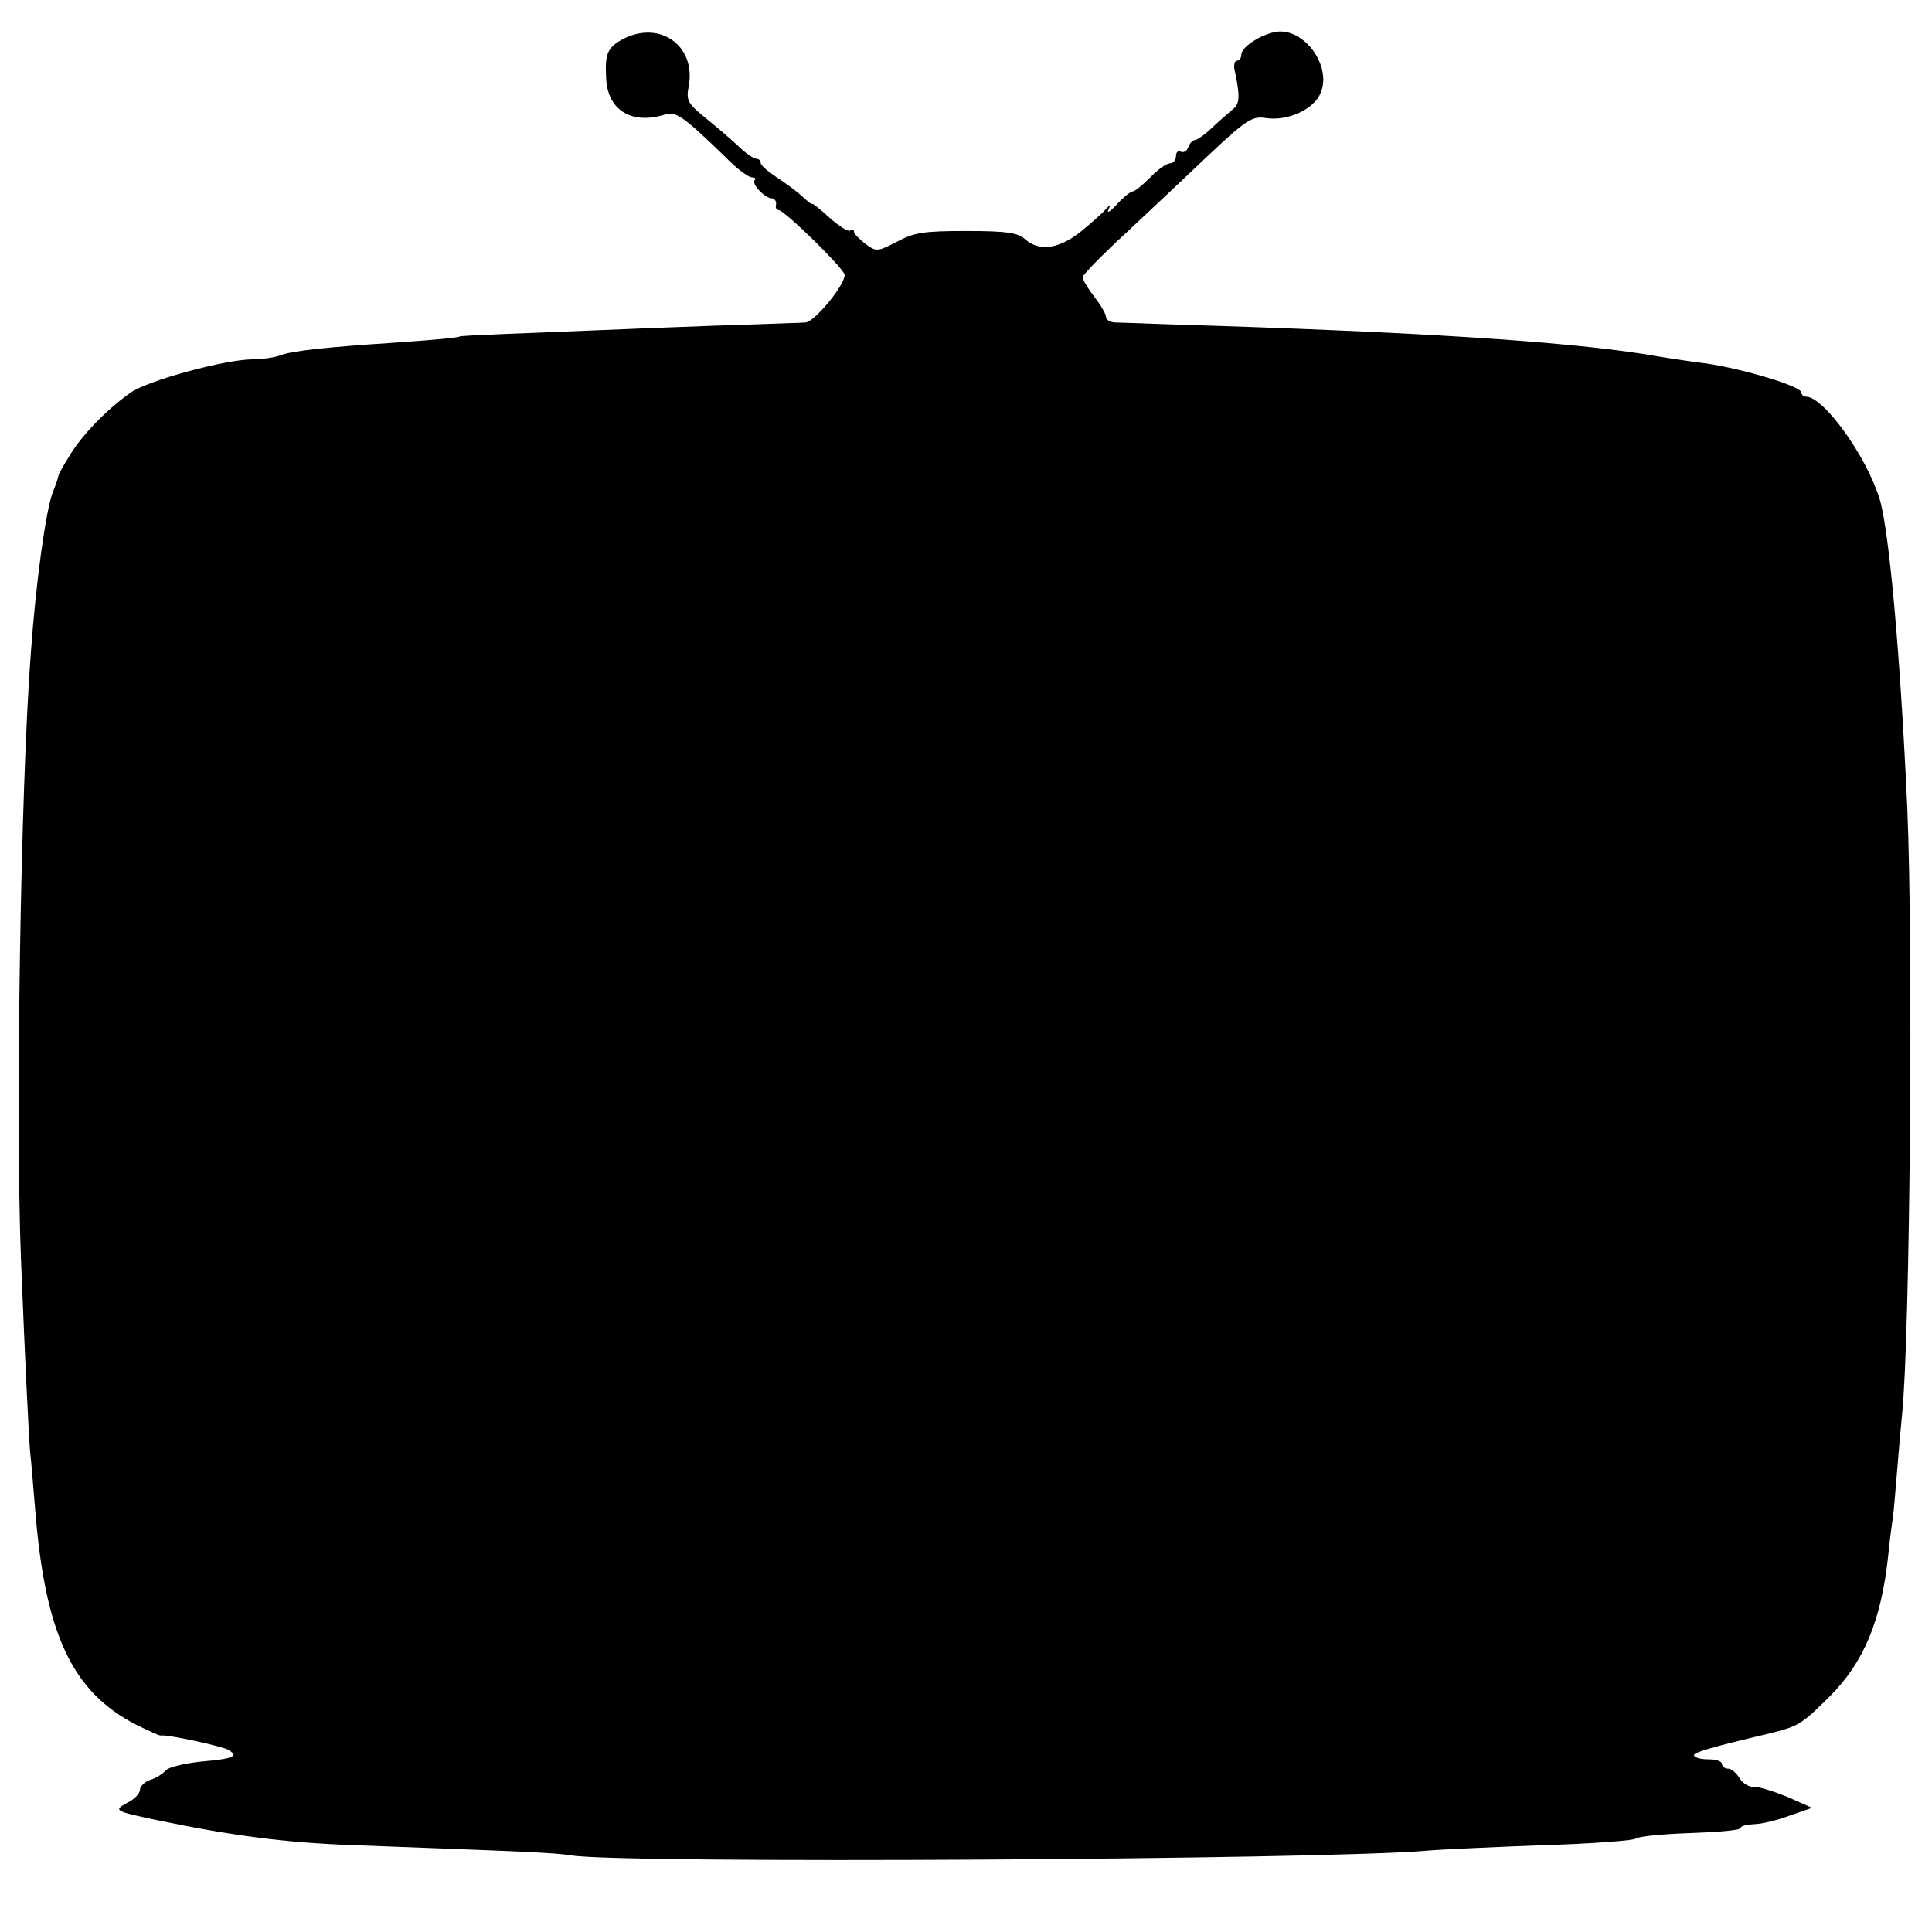
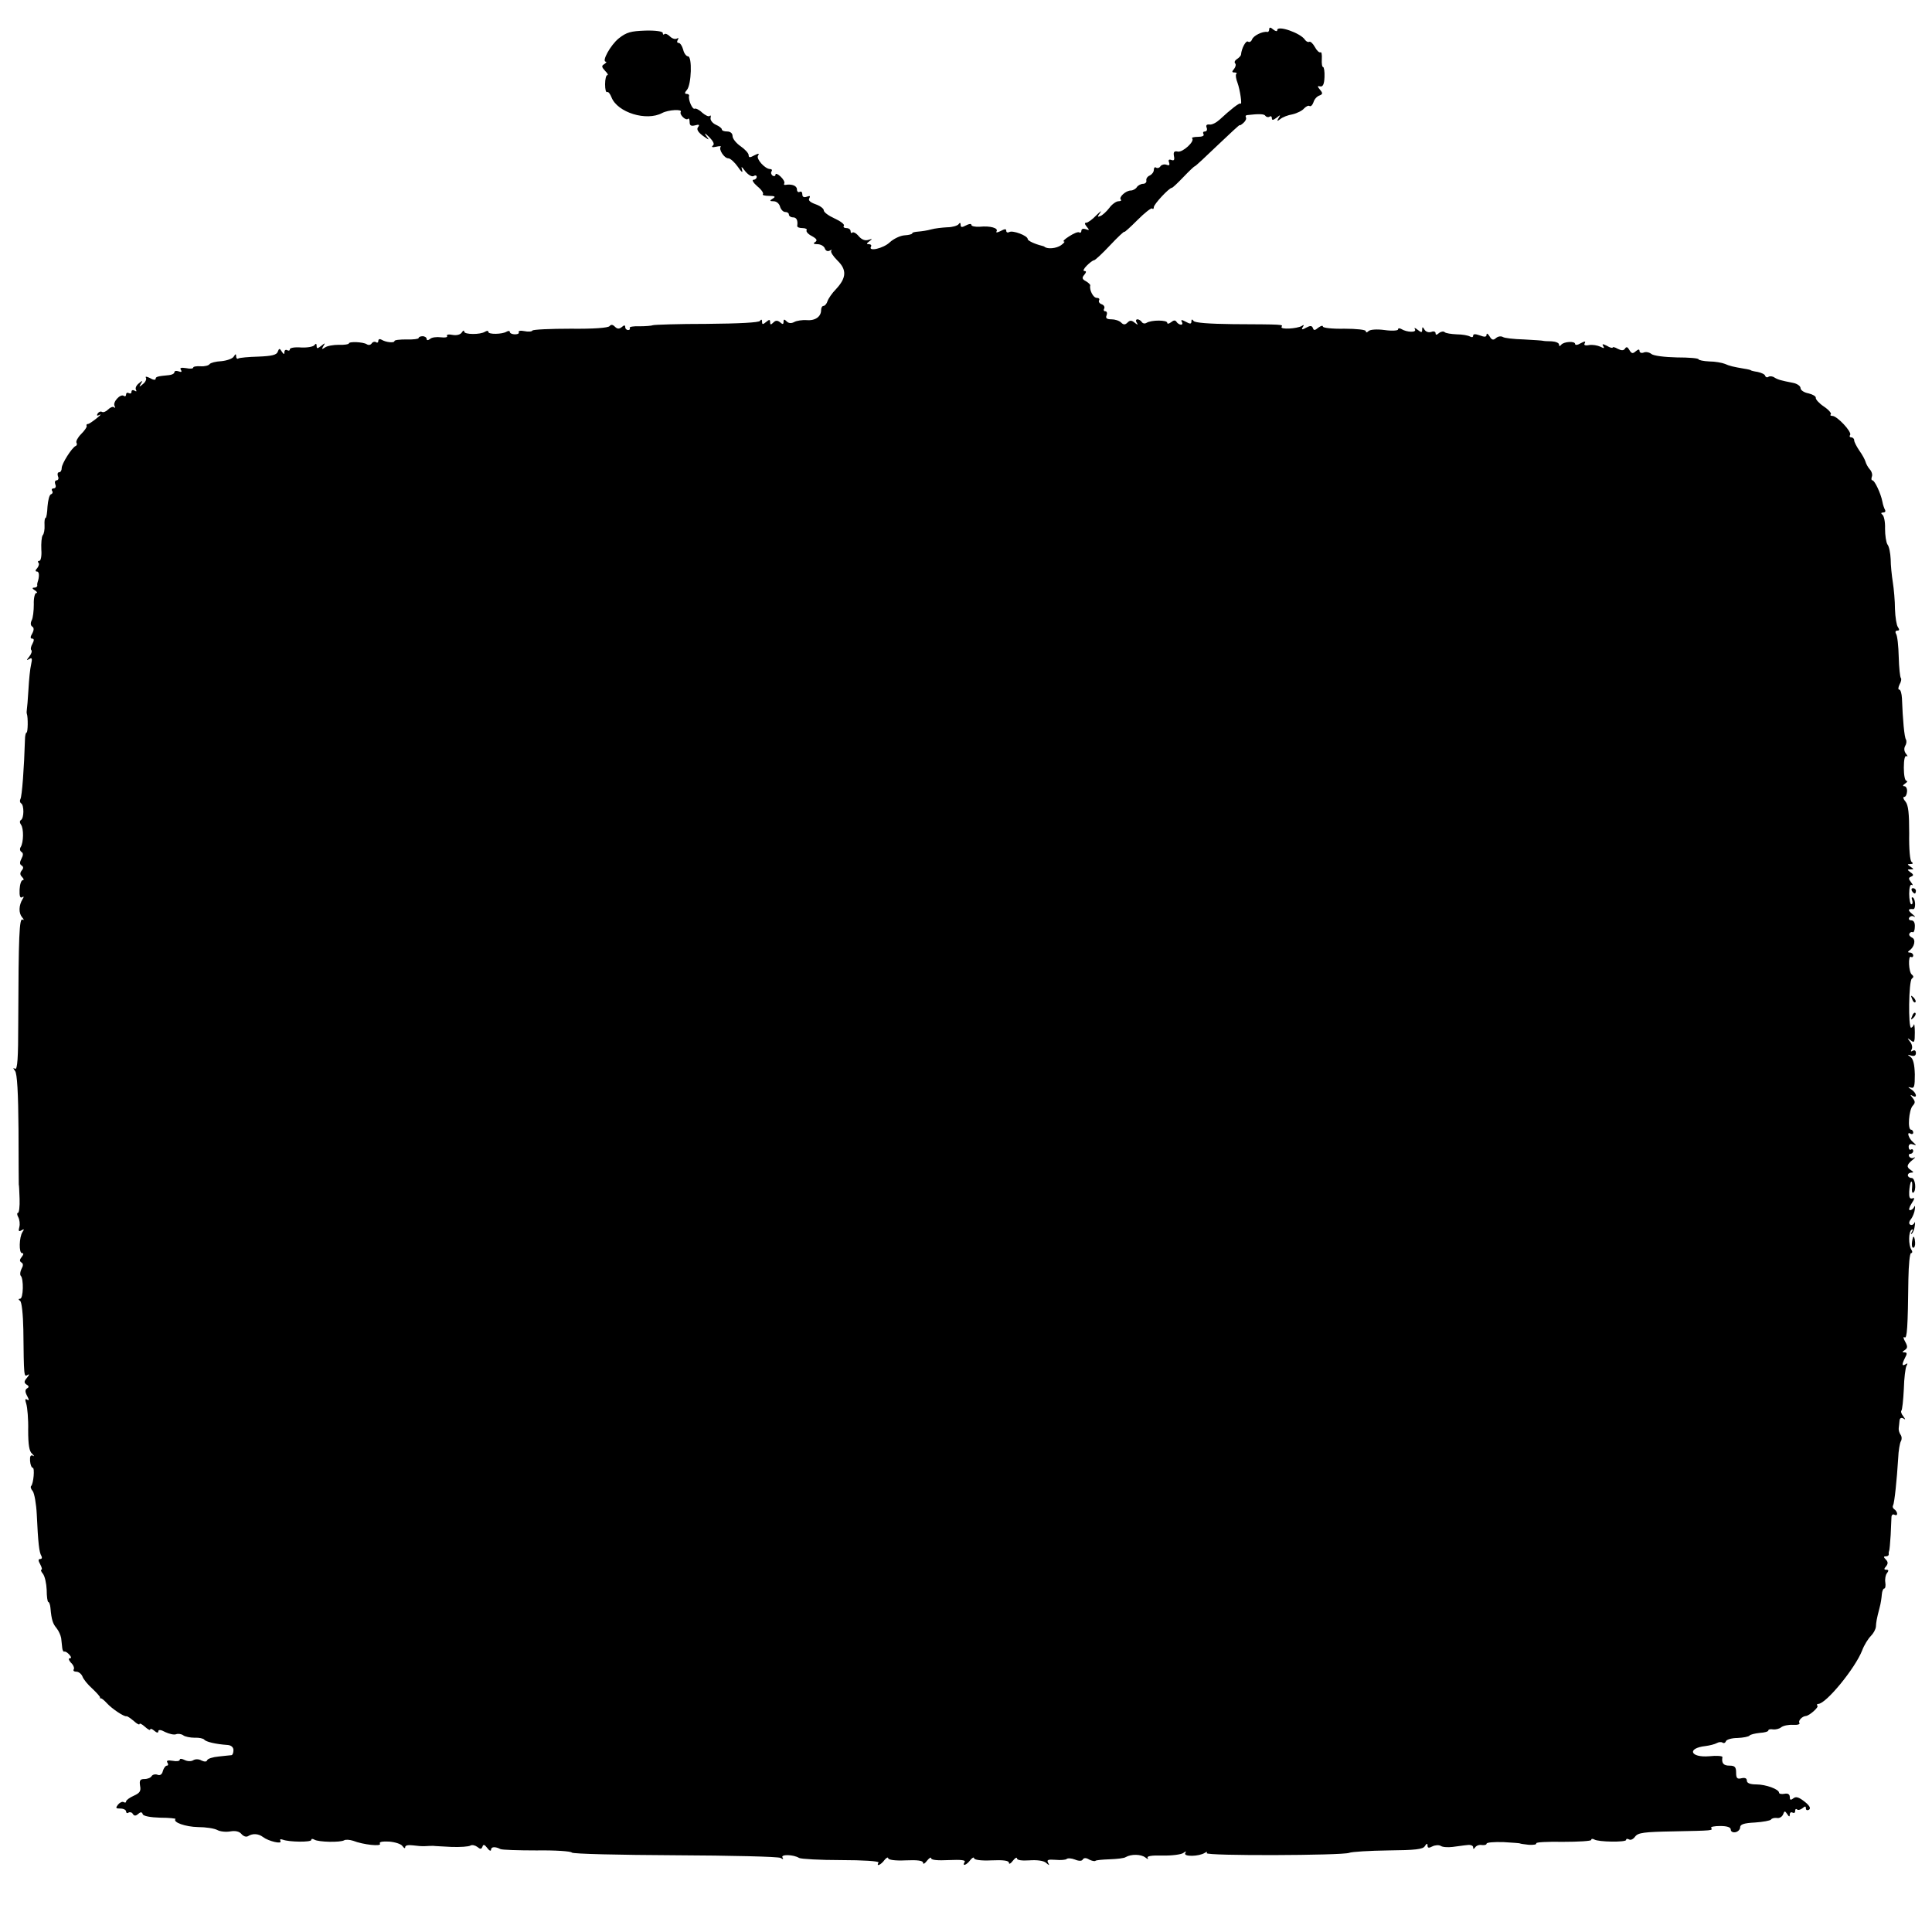
- <svg xmlns="http://www.w3.org/2000/svg" version="1.0" width="414pt" height="414pt" viewBox="0 0 414 414" preserveAspectRatio="xMidYMid meet">
-   <g transform="translate(0,414) scale(0.1,-0.1)" fill="#000000" stroke="none">
-     <path d="M2730 4071 c-34 -8 -70 -33 -70 -48 0 -7 -4 -13 -9 -13 -6 0 -8 -10 -5 -22 11 -52 11 -70 -3 -81 -8 -7 -28 -24 -44 -39 -16 -16 -34 -28 -38 -28 -5 0 -12 -7 -15 -16 -3 -8 -10 -12 -16 -9 -5 3 -10 -1 -10 -9 0 -9 -6 -16 -13 -16 -7 0 -26 -13 -42 -30 -16 -16 -33 -30 -37 -30 -5 0 -20 -12 -34 -27 -14 -16 -23 -21 -19 -13 6 13 5 13 -7 0 -7 -8 -32 -30 -54 -48 -47 -36 -87 -41 -117 -15 -15 14 -38 18 -125 18 -92 0 -113 -3 -150 -23 -41 -21 -44 -22 -67 -5 -13 10 -25 22 -25 26 0 5 -4 6 -8 3 -5 -3 -25 10 -45 28 -21 19 -37 32 -37 29 0 -2 -10 6 -22 17 -13 12 -38 30 -55 41 -18 12 -33 25 -33 30 0 5 -4 9 -10 9 -5 0 -23 12 -39 28 -16 15 -48 42 -70 60 -38 31 -41 37 -35 68 16 89 -67 144 -147 97 -28 -17 -33 -30 -30 -83 4 -67 56 -98 127 -75 23 7 40 -6 129 -92 23 -24 49 -43 56 -43 7 0 10 -3 6 -6 -7 -8 22 -39 37 -39 6 -1 10 -6 9 -13 -2 -7 1 -12 5 -12 13 0 142 -127 142 -139 0 -23 -65 -101 -84 -102 -12 -1 -59 -2 -106 -4 -78 -2 -329 -12 -545 -21 -49 -2 -90 -4 -90 -5 0 -2 -47 -7 -135 -13 -154 -10 -224 -18 -248 -27 -13 -5 -40 -9 -60 -9 -59 0 -228 -46 -263 -72 -51 -36 -103 -90 -129 -133 -14 -22 -25 -42 -25 -45 0 -3 -5 -18 -12 -35 -15 -40 -36 -192 -47 -345 -22 -290 -33 -1002 -21 -1300 9 -223 17 -388 20 -416 2 -16 6 -67 10 -114 21 -271 79 -395 217 -466 27 -13 50 -24 53 -23 12 3 132 -23 145 -31 22 -14 9 -19 -61 -25 -35 -4 -69 -12 -74 -19 -6 -7 -20 -16 -33 -20 -12 -4 -22 -14 -22 -21 0 -8 -12 -21 -27 -28 -31 -17 -27 -18 62 -37 163 -34 279 -49 425 -54 375 -14 427 -16 465 -22 115 -18 1606 -9 1829 10 33 3 147 8 251 12 105 3 195 10 200 14 6 5 59 10 118 12 59 2 107 6 107 11 0 4 12 7 28 8 15 0 49 8 76 18 l49 17 -54 24 c-30 12 -62 22 -71 21 -9 -1 -23 7 -30 18 -7 12 -18 21 -25 21 -7 0 -13 5 -13 10 0 6 -13 10 -30 10 -16 0 -30 4 -30 9 0 6 41 18 160 46 64 16 70 19 131 80 73 73 110 162 125 300 3 33 8 67 9 75 2 8 6 56 10 105 4 50 9 106 11 125 17 168 24 1001 11 1300 -15 330 -39 594 -59 660 -28 92 -120 220 -158 220 -5 0 -10 4 -10 9 0 13 -122 50 -203 62 -40 5 -99 14 -132 20 -181 28 -491 48 -1020 64 -55 2 -108 4 -117 4 -10 1 -18 6 -18 12 0 6 -11 25 -25 43 -14 18 -25 37 -25 42 0 5 41 47 92 94 50 47 110 103 133 125 126 120 135 127 168 122 47 -7 103 19 117 54 25 60 -39 144 -100 130z" />
-   </g>
+ <svg xmlns="http://www.w3.org/2000/svg" version="1" width="960" height="960" viewBox="0 0 720 720">
+   <path d="M473 10.9c0 .6-.3 1.1-.7 1-1.8-.3-5.2 1.4-5.7 2.8-.3.8-1 1.2-1.5.8-.8-.5-2.4 2.5-2.6 4.8 0 .4-.7 1.2-1.5 1.7s-1.1 1.2-.7 1.6c.4.4.2 1.3-.4 2.1-.9 1-.8 1.3.1 1.3.8 0 1.1.3.7.6-.3.3-.1 1.8.5 3.3.9 2.5 1.8 8.4 1.1 7.7-.4-.4-3.7 2.2-7.8 6-1.2 1.1-2.9 2-3.8 1.8-1-.1-1.4.3-1 1.2.3.8 0 1.4-.7 1.4-.6 0-.8.4-.5 1 .4.6-.5 1-2.1 1-1.5 0-2.5.3-2.1.6 1 1.1-3.5 5.2-5.3 4.9-1.4-.3-1.8.1-1.5 1.7.3 1.4 0 1.8-1 1.4-.9-.3-1.2 0-.8 1 .3 1 0 1.2-1 .8-.8-.3-1.8 0-2.2.5-.3.6-1.1.9-1.6.6-.5-.4-.9 0-.9.8s-.7 1.7-1.5 2.1c-.8.3-1.4 1.1-1.3 1.8.2.7-.4 1.3-1.2 1.3-.8 0-1.9.6-2.3 1.2-.4.7-1.5 1.3-2.3 1.3-1.8 0-4.6 2.5-3.7 3.4.4.3-.1.6-.9.6s-2.4 1.1-3.4 2.5c-1 1.3-2.5 2.7-3.3 3-1.2.5-1.2.3-.1-1.2.8-1 .1-.6-1.4.9-1.5 1.6-3.2 2.8-3.8 2.8-.7 0-.6.5.2 1.5 1.1 1.3 1 1.4-.4.9-.9-.3-1.6-.1-1.6.6 0 .6-.4.9-.8.6-.5-.3-2.1.4-3.8 1.5-1.6 1-2.5 1.9-1.9 1.9.5 0 0 .6-1.1 1.4-1.7 1.2-5 1.5-6.1.6-.2-.2-.6-.3-1-.4-2.8-.7-5.3-1.9-5.3-2.5 0-1.3-5.7-3.4-6.9-2.6-.6.3-1.1.1-1.1-.5 0-.8-.6-.7-2.1.1-1.2.6-1.9.7-1.5.1.7-1.2-2.3-2.1-6.3-1.7-1.7.1-3.1-.2-3.1-.7 0-.5-.9-.4-2 .2-1.5.8-2 .8-2-.2 0-.9-.3-.9-.8-.2-.4.5-2.3 1.1-4.2 1.1-1.9.1-4.6.4-6 .8-1.4.4-3.5.7-4.7.8-1.3.1-2.3.3-2.3.6 0 .4-1.3.7-2.9.8-1.6.1-4.1 1.3-5.5 2.6-2.4 2.3-8.2 3.6-7 1.6.3-.5-.1-.9-.8-.9-1 0-.9-.3.2-1.1 1.2-.9 1.2-1-.4-.5-1.2.4-2.5-.1-3.6-1.4-.9-1.1-2-1.7-2.4-1.3-.3.3-.6.1-.6-.5 0-.7-.7-1.2-1.6-1.2-.8 0-1.3-.4-.9-.9.3-.5-1.3-1.7-3.5-2.7-2.2-1-4-2.3-4-3 0-.7-1.4-1.7-3.1-2.3-2-.7-2.8-1.5-2.3-2.2.5-.9.2-1-.9-.6s-1.7.1-1.7-.9c0-.8-.4-1.2-1-.9-.5.3-1-.1-1-.9 0-1.4-1.9-2.1-4.3-1.7-.5.1-.7-.2-.4-.6.2-.5-.4-1.6-1.5-2.6-1-.9-1.8-1.2-1.8-.6 0 .5-.5.7-1 .4-.6-.4-.8-1.1-.5-1.6.4-.5.1-.9-.5-.9-1.9 0-5.3-3.8-4.5-5 .6-.9.2-.9-1.4-.1-1.6.9-2.1.9-2.1-.1 0-.7-1.4-2.2-3-3.3-1.6-1.1-3-2.8-3-3.8s-.8-1.7-2-1.7c-1.1 0-2-.3-2-.8 0-.4-1-1.2-2.2-1.7-1.3-.6-2.1-1.7-2-2.5.2-.8.1-1.2-.3-.8-.4.4-1.6-.2-2.8-1.2-1.1-1.1-2.4-1.7-2.8-1.5-.8.5-2.5-3.3-2.1-4.8.1-.4-.3-.7-.9-.7-.8 0-.8-.5.1-1.5 1.7-2 2-12.5.4-12.5-.6 0-1.5-1.1-1.8-2.5-.4-1.4-1.1-2.5-1.7-2.5-.6 0-.7-.5-.3-1.2.4-.6.3-.8-.4-.4-.6.3-1.7 0-2.5-.8s-1.7-1.2-2.1-.9c-.3.4-.6.2-.6-.4 0-.6-2.6-1-6.5-.9-5.4.2-7 .6-9.9 2.9-3.1 2.5-6.5 8.7-4.8 8.7.4 0 .1.4-.6.9-1.1.6-1 1.1.3 2.5.9.9 1.3 1.6.8 1.6-.4 0-.8 1.5-.8 3.4s.3 3.2.8 2.9c.4-.2 1.1.7 1.6 2 2.2 5.6 13 9 18.9 5.8 2.3-1.2 7.6-1.5 6.9-.4-.6 1 1.9 3.4 2.7 2.6.3-.4.6.2.6 1.1 0 1.4.5 1.7 2.1 1.3 1.4-.4 1.7-.2 1.1.6-.7.8-.2 1.8 1.6 3.2 2.7 1.9 2.7 1.9 1.3 0-.8-1.1-.3-.9 1.1.5 1.7 1.7 2.2 2.8 1.4 3.3-.6.5-.1.7 1.2.4 1.3-.3 2.1-.3 1.8 0-.9.9 1.3 4.3 2.8 4.3.8 0 2.4 1.5 3.6 3.2 1.2 1.8 1.9 2.4 1.6 1.3-.5-1.7-.3-1.6 1.2.4 1.1 1.3 2.4 2.1 3.1 1.7.6-.4 1.1-.2 1.1.3 0 .6-.6 1.1-1.2 1.1-.7 0-.1 1.1 1.4 2.4 1.5 1.2 2.5 2.6 2.1 3-.3.3.7.6 2.3.6 2.2 0 2.6.3 1.4 1-1.3.8-1.2 1 .3 1 1.1 0 2.1.9 2.4 2 .3 1.1 1.2 2 1.9 2 .8 0 1.4.4 1.4 1 0 .5.7 1 1.5 1 1.4 0 1.9 1.2 1.6 3.2 0 .5.8.8 2 .8 1.1 0 1.8.4 1.5.8-.3.5.6 1.5 2 2.2 1.8 1 2.1 1.6 1.2 2.2-.9.5-.6.8.8.8 1.2 0 2.5.7 2.8 1.6.3.9 1.1 1.2 1.8.8.7-.4 1-.4.6 0-.4.5.7 2.1 2.3 3.7 3.5 3.4 3.4 6.4-.5 10.6-1.5 1.5-2.9 3.6-3.2 4.5-.3 1-1 1.8-1.5 1.8s-.9.7-.9 1.6c0 2.4-2.2 4-5.4 3.7-1.6-.1-3.7.2-4.6.7-1.1.6-2.1.5-2.8-.2-.9-.9-1.2-.9-1.2.1s-.3 1.1-1.3.2c-1-.8-1.7-.7-2.5.1-.9.9-1.2.9-1.2-.1 0-1.1-.3-1.1-1.5-.1s-1.5 1-1.5-.1c0-.9-.3-1-.8-.3-.4.6-7.6 1-19.9 1.1-10.5 0-19.5.3-20 .5-.4.2-2.7.4-5 .4-2.2-.1-3.9.2-3.6.6.2.5-.1.8-.6.8-.6 0-1.1-.5-1.1-1.1 0-.8-.4-.8-1.3 0-1 .8-1.7.7-2.6-.2-.8-.8-1.4-.8-1.9-.2-.4.7-6.1 1.1-14.5 1-7.7 0-14.1.3-14.3.7-.2.4-1.6.5-3 .2s-2.3-.1-2.1.4c.3.4-.3.8-1.4.8-1 0-1.9-.4-1.9-.9 0-.4-.5-.5-1.2-.1-1.6 1-6.8 1.1-6.8.1 0-.5-.5-.5-1.2-.1-1.8 1.2-7.8 1.1-7.8 0 0-.6-.4-.5-.9.3s-1.9 1.2-3.5.9c-1.4-.3-2.3-.1-2 .4.3.5-.7.7-2.3.5-1.5-.2-3.4 0-4 .6-.8.6-1.3.6-1.3 0 0-.5-.7-1-1.5-1s-1.5.3-1.5.7c0 .3-2 .6-4.5.5-2.5 0-4.5.2-4.5.6 0 .8-3.2.5-4.8-.5-.7-.4-1.2-.2-1.2.4 0 .6-.4.9-.9.5-.5-.3-1.2-.1-1.6.5-.4.6-1.2.7-1.8.3-1.4-.9-6.7-1.1-6.7-.3 0 .3-1.7.6-3.7.5-2.1 0-4.4.4-5.2 1-1.2.8-1.3.7-.6-.5.8-1.3.7-1.3-.8-.1-1.4 1.1-1.7 1.1-1.7 0 0-.9-.3-1-.8-.3-.4.6-2.6 1-4.9.9-2.4-.2-4.3.1-4.3.7 0 .5-.4.6-1 .3-.5-.3-1 0-1 .7 0 1-.3.9-1-.2-.8-1.3-1-1.2-1.5.1-.4 1.2-2.3 1.6-7.2 1.8-3.7.1-7 .4-7.5.7-.4.3-.8-.1-.8-.8 0-1-.2-1-.9.1-.5.8-2.6 1.5-4.6 1.7-2.1.1-4 .6-4.4 1.1-.3.5-1.8.9-3.3.8-1.6-.1-2.8.1-2.8.5s-1.2.5-2.6.2c-1.9-.3-2.5-.1-2 .6.5.8.2 1-.8.6-.9-.3-1.6-.2-1.6.3s-.9 1-2 1.1c-4.3.4-5 .6-5 1.4 0 .5-1 .4-2.1-.3-1.2-.6-1.9-.7-1.5-.1.3.5-.2 1.6-1.1 2.3-1.4 1.2-1.6 1.2-.8-.1s.6-1.3-.8-.1c-.9.7-1.4 1.8-1 2.4.3.6.1.7-.5.3-.7-.4-1.2-.2-1.2.4 0 .6-.4.8-1 .5-.5-.3-1-.1-1 .5s-.4.9-.9.5c-1.3-.8-4.2 2.4-3.4 3.8.3.7.3.9-.2.5-.4-.4-1.4 0-2.2.8-.8.8-1.8 1.2-2.3.9-.5-.3-1.2 0-1.6.6-.5.8-.2 1 .7.5.8-.4.3.2-1.1 1.3-1.4 1.1-2.8 2.1-3.2 2.1-.5 0-.7.3-.5.8.1.4-.8 1.7-2.1 3-1.2 1.2-2 2.7-1.7 3.2.3.4.2 1-.3 1.2-1.4.6-5.2 6.6-5.2 8.2 0 .9-.4 1.6-1 1.6-.5 0-.7.7-.4 1.5.4.8.1 1.5-.5 1.5s-.8.7-.5 1.5c.4.8.1 1.5-.6 1.5-.6 0-.9.4-.6.9.4.5.2 1.1-.4 1.3-.6.2-1.1 2.2-1.3 4.6-.1 2.3-.4 4.2-.7 4.2-.3 0-.5 1.2-.4 2.7.1 1.6-.2 3.3-.7 3.8-.4.6-.6 2.9-.5 5.3.2 2.3-.2 4.2-.7 4.2-.6 0-.7.3-.4.7.4.3.2 1.2-.4 2-.8.8-.8 1.3-.1 1.3.9 0 .9 2 .2 4-.1.3-.2.8-.1 1.2 0 .5-.5.8-1.2.8-.8 0-.7.4.3 1 .8.5 1.1 1 .5 1-.5 0-1 1.9-.9 4.2 0 2.4-.3 5.1-.8 6-.5 1-.4 1.9.2 2.3.7.4.7 1.3 0 2.6-.8 1.3-.7 1.9 0 1.9s.8.6.1 1.9c-.6 1-.8 2.1-.4 2.4.3.4 0 1.4-.8 2.4-1.1 1.4-1.1 1.5 0 .9 1-.7 1.2-.2.7 2-.4 1.6-.8 5.8-1 9.4-.2 3.6-.5 6.9-.6 7.5-.1.5-.1 1.2 0 1.5.5 1.3.4 7-.1 7-.3 0-.6 1.2-.6 2.7-.3 10.2-1.1 21.2-1.7 22.1-.3.6-.2 1.3.3 1.6 1.1.7 1.1 5.5-.1 6.2-.5.3-.5 1 0 1.7 1.1 1.4 1 6.7-.1 8.4-.4.6-.3 1.4.3 1.8.7.4.7 1.2 0 2.5s-.7 2.1 0 2.5c.8.5.8 1.1.1 1.9-.7.9-.7 1.6.1 2.4.7.7.8 1.2.3 1.2-.6 0-1.1 1.6-1.2 3.5-.1 2.4.2 3.3.9 2.9.7-.5.8-.2.2.7-1.4 2.3-1.5 5.1-.2 6.7.8.9.8 1.3.2.9-1.2-.7-1.5 5.9-1.6 38.5 0 13.1-.3 17.6-1.2 17.1-.8-.5-.8-.3 0 .8.8.9 1.2 8.3 1.3 21.9 0 11.3.1 20.5.1 20.5.1 0 .2 2.4.3 5.3.1 2.8-.2 5.2-.6 5.2-.4 0-.4.7.1 1.6.5.9.7 2.6.4 3.7-.4 1.5-.2 1.8.8 1.2 1-.6 1.1-.4.4.6-1.3 2-1.4 7.9-.2 7.9.7 0 .6.5-.1 1.4-.8 1-.9 1.6-.1 2.1.7.4.7 1.2 0 2.4-.5 1-.6 2.1-.3 2.5 1.2 1.1 1 8.6-.2 8.6-.7 0-.7.3 0 .8.6.4 1.1 5.1 1.2 10.7.2 17.8.2 17.7 1.6 16.9.7-.5.7-.1-.2 1-1.2 1.4-1.2 1.9-.2 2.6.9.5 1 1 .2 1.4-.8.5-.8 1.3 0 2.8.8 1.5.8 1.9 0 1.4s-.8 0-.3 1.6c.4 1.3.8 5.7.7 9.8 0 5.5.4 7.9 1.5 8.8.8.8.9 1.1.3.7-.9-.4-1.2.2-1.1 1.9.1 1.5.6 2.6 1 2.6.8 0 .3 5.9-.6 6.8-.3.3-.1 1.1.6 1.9.6.8 1.3 4.7 1.5 8.6.5 10.8.9 14.2 1.7 15.5.4.7.2 1.2-.4 1.2-.8 0-.8.6 0 2 .6 1.1.8 2 .4 2-.3 0-.1.7.6 1.5.7.9 1.3 3.6 1.4 6 0 2.5.3 4.5.6 4.5s.7 1 .8 2.2c.4 4.6.9 5.9 2.3 7.6.8 1 1.5 2.6 1.7 3.7.1 1.1.3 2.8.4 3.7.1.9.5 1.5.8 1.3.3-.1 1.1.3 1.8 1.1.8.9.9 1.4.2 1.4-.6 0-.4.7.4 1.6.9.8 1.4 2 1.1 2.5-.4.5.1.9 1 .9.8 0 1.8.8 2.2 1.7.3 1 2 3.1 3.7 4.6 1.7 1.6 3 3.1 2.9 3.3-.2.2 0 .4.3.3.3 0 1.3.8 2.2 1.8 1.9 2.1 6.4 5.1 7.3 4.9.4-.1 1.6.8 2.8 1.8 1.2 1.1 2.1 1.5 2.1 1.1 0-.4.9 0 2 1s2 1.5 2 1c0-.4.7-.2 1.5.5.9.8 1.5.9 1.5.2s1-.6 2.6.3c1.5.7 3.3 1.1 4 .8.8-.3 2-.1 2.7.4.6.5 2.6.9 4.2.9 1.7-.1 3.3.3 3.6.7.6.8 4.2 1.7 8.7 2 1.4.1 2.2.9 2.2 1.9 0 1-.3 1.8-.7 1.9-.5 0-2.6.3-4.8.5-2.2.2-4.1.8-4.3 1.4-.2.6-1 .6-2.1.1-1-.6-2.3-.6-3.1-.1-.8.5-2.2.4-3.2-.1s-1.8-.6-1.8-.1-1.2.7-2.6.4c-1.9-.3-2.5-.1-2 .7.4.6.3 1.1-.2 1.1s-1.2.9-1.5 2c-.3 1.3-1.1 1.8-2 1.4-.8-.3-1.8-.1-2.2.5-.3.6-1.5 1.1-2.7 1.1-1.6 0-1.9.5-1.6 2.5.4 2-.1 2.7-2.3 3.7-1.6.7-2.9 1.7-2.9 2.1 0 .5-.4.6-.9.3s-1.4.1-2.1.9c-1 1.3-.9 1.5.9 1.5 1.1 0 2.1.5 2.1 1.1 0 .5.4.8.9.4.5-.3 1.3-.1 1.6.5.5.8 1.1.8 2 0 .9-.8 1.4-.8 1.7.1.2.7 2.9 1.2 6.5 1.3 3.4 0 5.9.3 5.7.5-1.1 1.2 3.7 2.9 8.4 3 2.9 0 6.1.5 7.2 1.1 1.1.6 3.3.8 4.9.5 1.8-.3 3.3 0 4.1 1 .7.8 1.7 1.2 2.4.8 1.7-1.1 3.9-1 5.6.3 2.1 1.6 7.3 2.8 6.5 1.5-.3-.7 0-.8.9-.5 2.4.9 10.6 1 10.6.1 0-.5.5-.5 1.2-.1 1.5.9 9.7 1.1 11.1.2.6-.3 2-.2 3.3.2 3.8 1.5 10.7 2.2 10 1.1-.4-.7.8-.9 3.4-.8 2.3.2 4.5.9 5 1.7.6.8 1 1 1 .4 0-.7 1.1-.9 2.8-.7 1.5.2 3.6.4 4.7.3 1.1-.1 2.5-.1 3-.1.6.1 3.6.2 6.8.4 3.2.1 6.3-.1 7-.5.6-.4 1.8-.1 2.6.5 1.1.9 1.5.9 1.9-.1.3-1 .8-.8 1.8.5.7 1 1.4 1.3 1.4.6 0-1.1 1.6-1.2 3.5-.2.6.3 6.6.5 13.5.5 6.9-.1 12.8.3 13.1.8.4.5 17.6.9 38.5 1 20.9.1 38.5.5 39.3 1 .9.6 1.2.5.7-.2-.7-1.2 4.1-1.1 6.2.2.7.4 7.8.8 15.7.8 8.1 0 14.2.4 13.9.9-1 1.7.9.9 2.2-.9.7-.9 1.4-1.2 1.4-.7 0 .6 2.6 1 6.5.8 4.4-.2 6.5.1 6.5.9 0 .7.7.3 1.5-.8.8-1 1.5-1.4 1.5-.9 0 .7 2.5.9 6.6.7 4.5-.2 6.4 0 5.9.7-1.1 1.8.7 1.2 2.1-.7.7-.9 1.4-1.2 1.4-.7 0 .6 2.6 1 6.5.8 4.4-.2 6.5.1 6.5.9 0 .7.7.3 1.5-.8.8-1 1.5-1.4 1.5-.8 0 .6 1.8.9 4.6.7 2.8-.2 5.3.1 6.2.9 1.3 1.1 1.4 1.1.8 0-.6-1.1 0-1.3 2.7-1.1 2 .2 3.9 0 4.2-.3.4-.4 1.8-.3 3.1.2 1.4.6 2.6.6 2.9 0 .4-.7 1.3-.7 2.4 0 1 .5 2 .7 2.3.5.2-.3 2.7-.5 5.4-.6 2.7-.1 5.4-.4 5.9-.8 2.1-1.2 5.7-1.1 7.3.1.9.7 1.3.8.9.2-.4-.7 1.4-1 5.6-.9 3.4.1 6.8-.4 7.6-.9 1.1-.8 1.3-.8.8 0-.8 1.4 5.1 1.3 7.3-.1.7-.5 1.1-.4.7.1-.6 1.1 50.5.9 53.1-.1.9-.4 7.5-.8 14.5-.9 10.1-.1 13-.4 13.7-1.6.7-1.1 1-1.1 1-.2 0 .9.5 1 1.8.3 1-.5 2.4-.6 3.1-.2.7.5 2.7.6 4.4.4 1.8-.2 4.2-.6 5.5-.7 1.2-.2 2.2.2 2.2.8 0 .8.2.8.8 0 .4-.6 1.5-1 2.5-.8.9.1 1.7-.1 1.7-.5 0-.5 2.8-.7 6.3-.6 3.4.2 6.2.4 6.2.5 0 .1 1.4.3 3.2.5 1.8.1 3-.1 2.8-.5-.3-.5 4.2-.7 10-.6 5.8 0 10.5-.3 10.5-.7 0-.5.5-.5 1.1-.2 1.5 1 11.9 1.1 11.9.2 0-.5.5-.5 1.1-.2.6.4 1.6-.1 2.3-1.1 1.1-1.4 3.2-1.7 14.2-1.9 15.1-.3 14.7-.3 14.1-1.3-.3-.4 1.2-.7 3.4-.7 2.6 0 3.9.5 3.9 1.3s.8 1.2 1.8 1c.9-.2 1.7-1 1.7-1.8 0-1.1 1.4-1.6 5.5-1.8 3-.2 5.7-.7 6-1.1.3-.5 1.3-.7 2.2-.6.9.2 1.9-.4 2.3-1.3.5-1.4.7-1.4 1.5-.2.7 1.1 1 1.2 1 .2 0-.7.5-1 1-.7.6.3 1 .1 1-.6s.3-.9.7-.6c.3.4 1.2.2 2-.4 1-.9 1.3-.8 1.3 0 0 .7.5.9 1.2.5.7-.5.2-1.5-1.7-3-2.2-1.7-3.2-2-4.2-1.2s-1.3.6-1.3-.5c0-1-.7-1.5-2-1.2-1.1.2-2 0-2-.4 0-1.3-4.9-3.1-8.5-3.1-2.3 0-3.5-.5-3.5-1.4 0-.9-.7-1.2-2-.9-1.6.4-2 0-2-2.1s-.5-2.6-2.5-2.6c-2.2 0-3-.9-2.6-3.2 0-.4-2.1-.6-4.9-.3-7.1.6-8.5-3-1.4-3.8 1.6-.2 3.5-.7 4.2-1.1.7-.4 1.6-.5 2.1-.2.5.4 1.1.1 1.3-.5.2-.6 2.1-1.2 4.3-1.2 2.2-.1 4.2-.5 4.5-.9.3-.4 2-.8 3.8-1 1.8-.1 3.2-.5 3.2-.9s.8-.6 1.8-.4c.9.1 2.3-.2 3-.8.8-.6 2.7-1 4.4-.9 1.7.1 2.7-.2 2.4-.7-.6-.8 1-2.5 2.4-2.6 1.3-.1 4.9-3.3 4.3-3.8-.3-.4-.2-.7.3-.7 2.9 0 13.8-13.3 16.4-20 .7-1.9 2.2-4.3 3.2-5.3s1.8-2.5 1.9-3.5c.1-1.7.2-2.6 1.4-7.2.4-1.4.7-3.5.8-4.8.1-1.2.5-2.2.9-2.2s.6-1 .4-2.3c-.2-1.2.1-2.8.6-3.4.7-.9.7-1.3-.2-1.3-.9 0-1-.3-.1-1.3.8-1 .7-1.7-.1-2.5-.9-.9-.9-1.2 0-1.2.7 0 1.1-.3 1.1-.8-.1-.4 0-.9.1-1.2.2-.3.4-3 .6-6 .1-3 .3-6.1.3-6.8.1-.7.6-1 1.1-.7.6.3 1 .2 1-.4 0-.5-.5-1.3-1-1.6-.6-.4-.8-1-.5-1.5.5-.9 1.4-9.4 1.9-17.6.1-2.7.6-5.6 1-6.3.4-.6.4-1.7-.1-2.4s-.8-1.8-.7-2.5c.1-.6.2-1.9.3-2.8.1-.9.6-1.2 1.4-.8.9.6.9.5 0-.8-.7-.8-1-1.8-.7-2.1.3-.3.7-3.9.9-8 .1-4.1.6-8 1-8.7.5-.9.4-1.1-.3-.6-1.5.9-1.5.1-.2-2.5.8-1.4.7-1.9-.2-1.9-1 0-1-.2.1-.9 1-.7 1.1-1.3.1-3.1-.7-1.2-.8-2-.2-1.6.9.6 1.2-3.7 1.4-21.7.1-5.3.5-9.7 1-9.7s.6-.6.1-1.3c-1.1-1.7-1.1-6.7.1-7.4.5-.4.6 0 .1.8s-.4 1.1 0 .6c.5-.4 1-1.8 1.1-3 .2-1.2 0-1.6-.2-.9-.3.6-1 .9-1.5.6-.6-.3-.5-1.2.3-2.1.6-.8 1.3-2.5 1.4-3.6.2-1.2 0-1.6-.2-1-.3.7-1 1.3-1.6 1.3-.6 0-.3-1.1.6-2.5 1.2-1.8 1.2-2.3.3-1.9-1 .3-1.3-.4-1.2-2.5.1-1.7.4-3.3.7-3.7.4-.3.5.6.4 2-.2 1.4 0 2.3.4 2.1 1.3-.8.8-5.5-.6-5.5-.8 0-1.4-.5-1.4-1 0-.6.6-1 1.3-1 .9 0 .9-.2-.1-.9-1.8-1.1-1.7-2 .5-3.8 1-.8 1.3-1.2.6-.9-.6.4-1.4.2-1.8-.4-.3-.5-.1-1 .4-1 .6 0 1.1-.5 1.1-1.1 0-.5-.4-.8-.8-.5-.5.3-.9-.2-.9-1 0-.9.6-1.3 1.6-.9 1.4.4 1.4.4.1-.8-1.7-1.4-2.6-4.2-1-3.2.5.3 1 .1 1-.4 0-.6-.4-1.1-.8-1.1-1.4 0-.8-7.4.6-8.9 1-1.1 1-1.6 0-2.9-1-1.2-1-1.4 0-.8 1.9 1.1 1.4-1.2-.5-2.4-1.4-.9-1.4-1-.2-.7 1.3.4 1.5-.4 1.5-4.9-.1-3.7-.6-5.8-1.6-6.5-1.3-.9-1.2-1 .3-.5 1.1.3 1.7 0 1.7-1 0-.9-.5-1.2-1.2-.8-.7.4-.8.3-.4-.5.4-.6.2-2-.6-2.9-1.1-1.5-1.1-1.5.3-.5 1.3 1.1 1.5.7 1.5-2.9 0-2.2-.2-3.6-.4-2.9-.2.6-.7 1.1-1 1.1-1.1 0-.9-17.4.3-18.3.7-.5.7-.9 0-1.5-1.2-.8-1.5-7.3-.3-6.6.4.3.8 0 .8-.5 0-.6-.6-1.1-1.2-1.1-.9 0-.9-.3-.2-.8 1.9-1.3 2.5-4.2.9-4.8-.8-.4-1.2-1-.9-1.5.3-.5.8-.7 1.2-.5.4.2.8-.7.8-2 .1-1.5-.4-2.4-1.3-2.4-.8 0-1.1-.5-.8-1 .4-.6 1.2-.8 1.8-.4.7.3.3-.2-.7-1-1.7-1.4-1.6-2 .4-1.8 1 .1.9-3.7-.1-4.3-.5-.3-.6.1-.3.9.3.9.2 1.6-.3 1.6-.4 0-.8-1.8-.8-3.9 0-2.4.4-3.7 1-3.3.5.3.4-.1-.3-1-1-1.3-1-1.7 0-2.1 1-.4 1-.8-.2-1.6-1.3-1-1.3-1.1 0-1.1s1.3-.1 0-1-1.3-1 0-1c.9 0 1.1-.3.4-.8-.6-.4-1-4.7-.9-10.7 0-7.3-.3-10.5-1.4-11.8-.8-.9-1-1.7-.5-1.7.6 0 1-.9 1.1-2 .1-1.1-.4-2-1-2-.7 0-.6-.4.3-1 .8-.5 1-1 .5-1-.6 0-1-2.2-1-4.9 0-3 .4-4.7 1-4.3.5.3.5-.1-.2-.9-.7-.9-.8-2-.3-2.9.5-.8.6-1.8.3-2.4-.6-.8-1.2-7.3-1.5-15.4-.1-1.7-.5-3.2-1-3.2s-.4-.8.1-1.9c.6-1 .8-2.1.5-2.4-.3-.3-.7-3.8-.8-7.9-.1-4-.5-7.9-1-8.6-.4-.7-.2-1.2.5-1.2.8 0 .8-.4.2-1.3-.5-.6-1-3.7-1.1-6.7 0-3-.4-7.5-.8-10s-.8-6.4-.8-8.6c-.1-2.3-.6-4.8-1.2-5.5-.5-.8-.9-3.4-.9-5.9.1-2.5-.4-4.8-1-5.2-.6-.5-.5-.8.3-.8.7 0 1-.4.7-1-.3-.5-.8-1.9-1-3.1-.6-3.1-2.9-7.9-3.7-7.9-.4 0-.5-.6-.2-1.4.3-.7-.1-2-.8-2.7-.7-.8-1.4-2.1-1.6-2.9-.2-.7-1.2-2.6-2.3-4.1-1-1.5-1.9-3.2-1.9-3.8 0-.6-.5-1.1-1.1-1.1-.5 0-.8-.4-.4-.9.7-1.2-4.9-7.1-6.6-7.1-.7 0-1-.3-.6-.6.3-.4-.8-1.7-2.6-2.9s-3.1-2.7-3-3.2c.1-.6-1.1-1.3-2.7-1.7-1.7-.3-3-1.2-3-2 0-.7-1.2-1.6-2.7-1.9-4.6-.9-5.7-1.2-7-2-.7-.5-1.7-.6-2.2-.3-.5.4-1.1.2-1.3-.4-.1-.5-1.4-1.1-2.8-1.4-1.4-.2-2.5-.5-2.5-.6 0-.1-1.1-.4-2.5-.6-4.1-.7-5.4-1-7.2-1.8-1-.4-3.6-.9-5.8-.9-2.2-.1-4-.5-4-.8 0-.4-3.6-.7-8.1-.7-4.5-.1-8.7-.6-9.5-1.3-.7-.6-2.1-.9-2.9-.5-.8.3-1.5 0-1.5-.6 0-.7-.4-.7-1.4.1-1.1 1-1.6.9-2.4-.5-.6-1.1-1.1-1.3-1.6-.5s-1.3.8-2.7.1c-1-.6-1.9-.8-1.9-.5 0 .3-1 .1-2.1-.6-1.6-.8-2-.8-1.4.1.5.9.3.9-1.1.2-1.1-.5-2.9-.8-4.2-.6-1.5.3-2.1 0-1.6-.7.4-.8 0-.8-1.5 0-1.1.7-2.1.8-2.1.3 0-1.2-4.3-.9-5.2.3-.5.6-.8.6-.8-.1 0-.6-1.2-1.1-2.7-1.2-1.6 0-3-.1-3.3-.2-.3-.1-3.5-.3-7.1-.5-3.7-.1-7.2-.5-7.8-.9-.7-.4-1.8-.3-2.6.4-1 .9-1.6.7-2.4-.7-.6-1-1.1-1.2-1.1-.6 0 .9-.7 1-2.5.3-1.7-.6-2.5-.6-2.5.1 0 .6-.5.7-1.2.3-.7-.4-2.9-.8-4.9-.8-2.1-.1-4.1-.4-4.5-.8-.4-.4-1.3-.3-2.1.3-.9.8-1.3.8-1.3.1 0-.6-.7-.9-1.6-.5-.9.3-2 0-2.5-.8-.7-1.2-.9-1.2-.9 0 0 1.1-.3 1.1-1.7 0-1-.8-1.4-.9-1-.2.8 1.3-3 1.2-5.1-.1-.7-.4-1.2-.3-1.2.2 0 .4-2.2.6-5 .2-2.9-.4-5.4-.2-6 .4-.6.6-1 .6-1 0 0-.5-3.4-.9-8-.9-4.4.1-8-.3-8-.8s-.7-.3-1.7.4c-1.3 1.1-1.7 1.1-2 .2-.4-1-1-1-2.5-.2-1.6.9-1.9.8-1.3-.2.6-.8.4-1-.4-.4-1.8 1-8.1 1.4-7.5.3.6-.9.8-.9-18.1-1-8.8-.1-14.3-.5-14.7-1.2-.5-.7-.8-.7-.8.2 0 1-.5 1-2.1.1-1.5-.8-1.9-.8-1.5 0 .4.6.3 1.1-.3 1.1-.5 0-1.3-.5-1.6-1-.5-.8-1.1-.7-2.1.1-.8.6-1.4.7-1.4.2 0-1.1-5.9-1.1-7.7 0-.6.4-1.4.3-1.8-.3-.3-.5-1.1-1-1.6-1-.6 0-.7.6-.3 1.2.6 1 .5 1-.7.1-1.2-1-1.8-1-2.7-.1-.9.9-1.5.9-2.4 0-.7-.7-2.3-1.2-3.6-1.2-1.7 0-2.3-.4-1.8-1.5.3-.8.1-1.5-.5-1.5s-.7-.5-.4-1c.3-.6-.1-1.3-.9-1.6-.9-.3-1.3-1-1-1.5.3-.5-.1-.9-.9-.9-1.3 0-2.8-3-2.4-4.6.1-.3-.6-1-1.6-1.6-1.4-.7-1.6-1.3-.6-2.4.8-1 .8-1.4 0-1.4-.6 0-.2-.9.9-2s2.3-2 2.7-2c.4 0 3.1-2.5 6-5.6 2.9-3.1 5.3-5.3 5.3-5 0 .3 2.2-1.7 4.9-4.4s5.1-4.6 5.5-4.3c.3.4.6.1.6-.5 0-1.1 5.7-7.2 6.7-7.2.3 0 2.2-1.8 4.3-4 2.1-2.2 4-4 4.2-4 .3 0 4.1-3.6 8.6-7.9 4.5-4.3 8.2-7.7 8.2-7.5 0 .3.6-.1 1.4-.8.8-.7 1.2-1.6.9-2.1-.2-.4-.1-.7.4-.8 4.4-.5 6.5-.5 6.9.3.3.4 1 .6 1.5.3.5-.4.9-.1.9.6 0 .8.5.7 1.7-.2 1.5-1.2 1.6-1.2.8.1-.7 1.2-.6 1.3.6.4.8-.7 2.8-1.5 4.6-1.8 1.7-.4 3.7-1.4 4.3-2.2.7-.7 1.6-1.2 2-.9.5.3 1.1-.3 1.5-1.4.3-1.1 1.3-2.2 2.2-2.5 1.3-.5 1.3-.9.2-2.2-1-1.2-1-1.5.1-1.2 1 .2 1.5-.8 1.6-3.5.1-2-.2-3.7-.5-3.7-.4 0-.6-1.3-.5-3 .1-1.6-.1-2.8-.5-2.5-.5.2-1.4-.7-2.1-2-.7-1.3-1.7-2.2-2.1-1.9-.4.2-1.1-.1-1.6-.8-1.6-2.5-10.3-5.5-10.3-3.6 0 .6-.6.5-1.5-.2-1-.9-1.5-.9-1.5-.1z" />
+   <path d="M712.5 332c.3.5.8 1 1.1 1 .2 0 .4-.5.4-1 0-.6-.5-1-1.1-1-.5 0-.7.4-.4 1zM712.6 372.3c.3 1 .9 1.5 1.2 1.2.3-.3 0-1.1-.7-1.8-1-.9-1.1-.8-.5.6zM712.6 378.7c-.6 1.4-.5 1.5.5.6.7-.7 1-1.5.7-1.8-.3-.3-.9.2-1.2 1.2zM712.9 461.2c-.6 2.1-.5 3.8.1 3.8.5 0 .8-.9.7-2-.1-1.7-.5-2.6-.8-1.8z" />
</svg>
